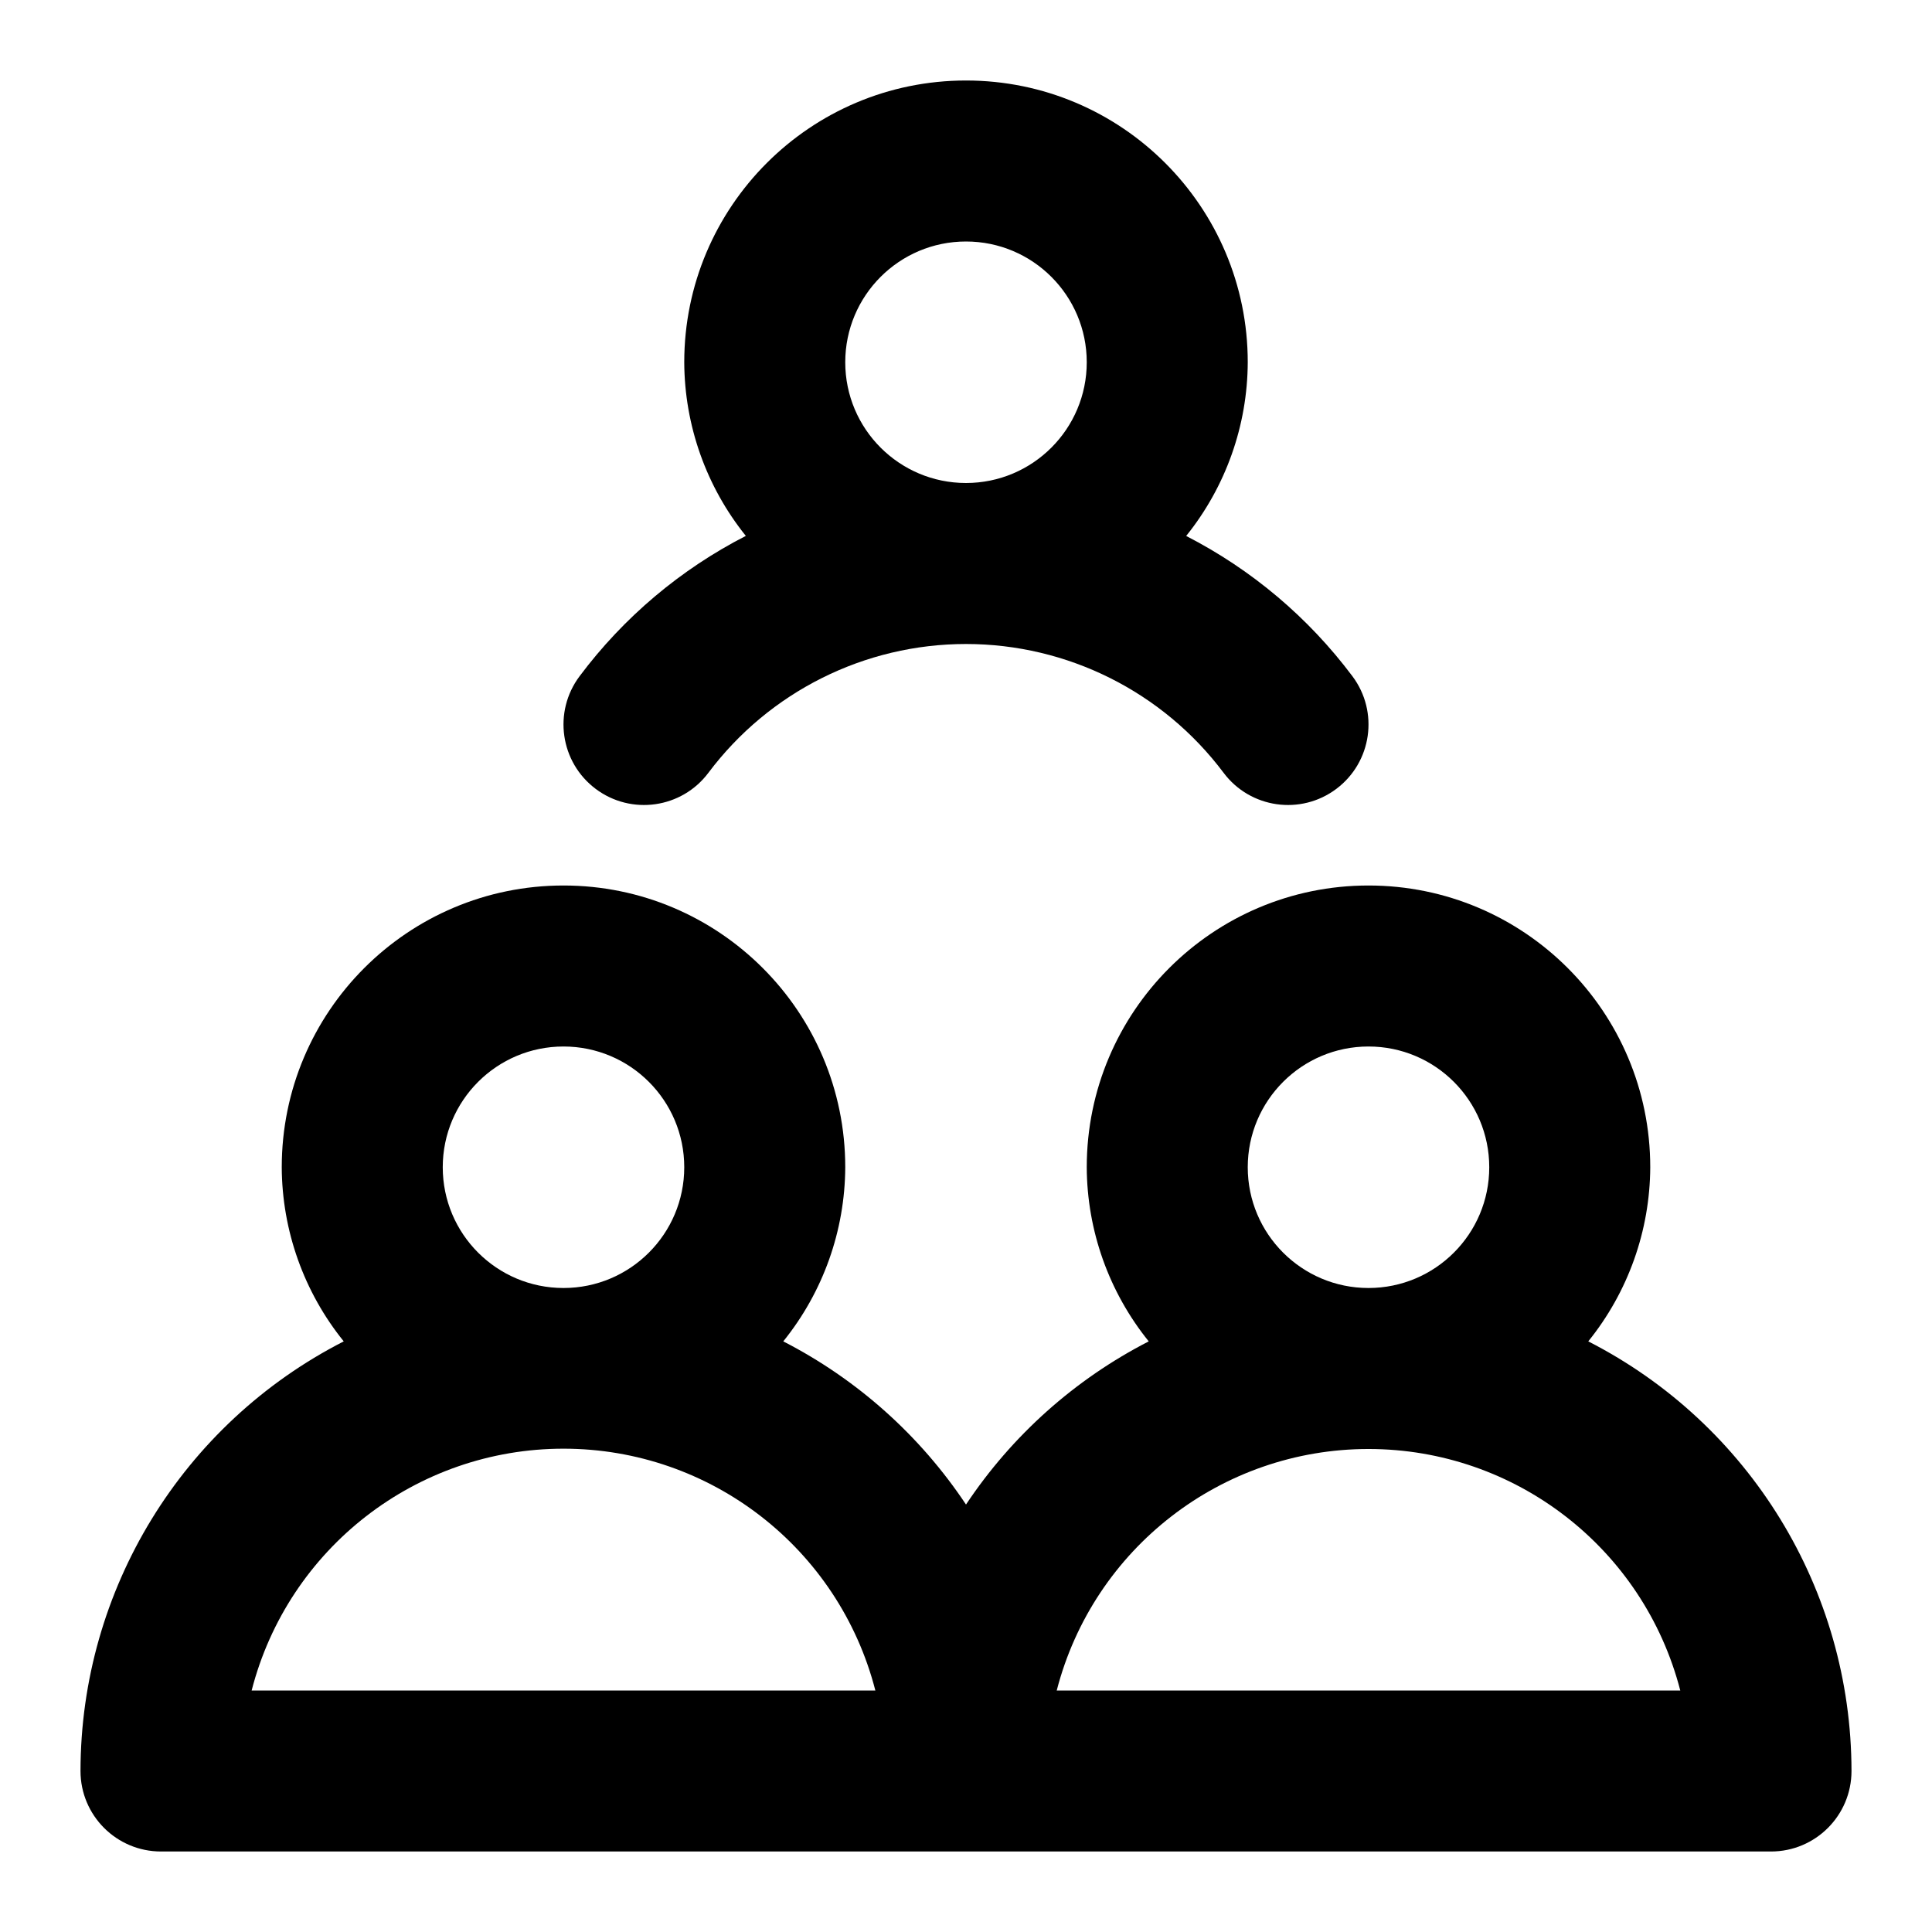
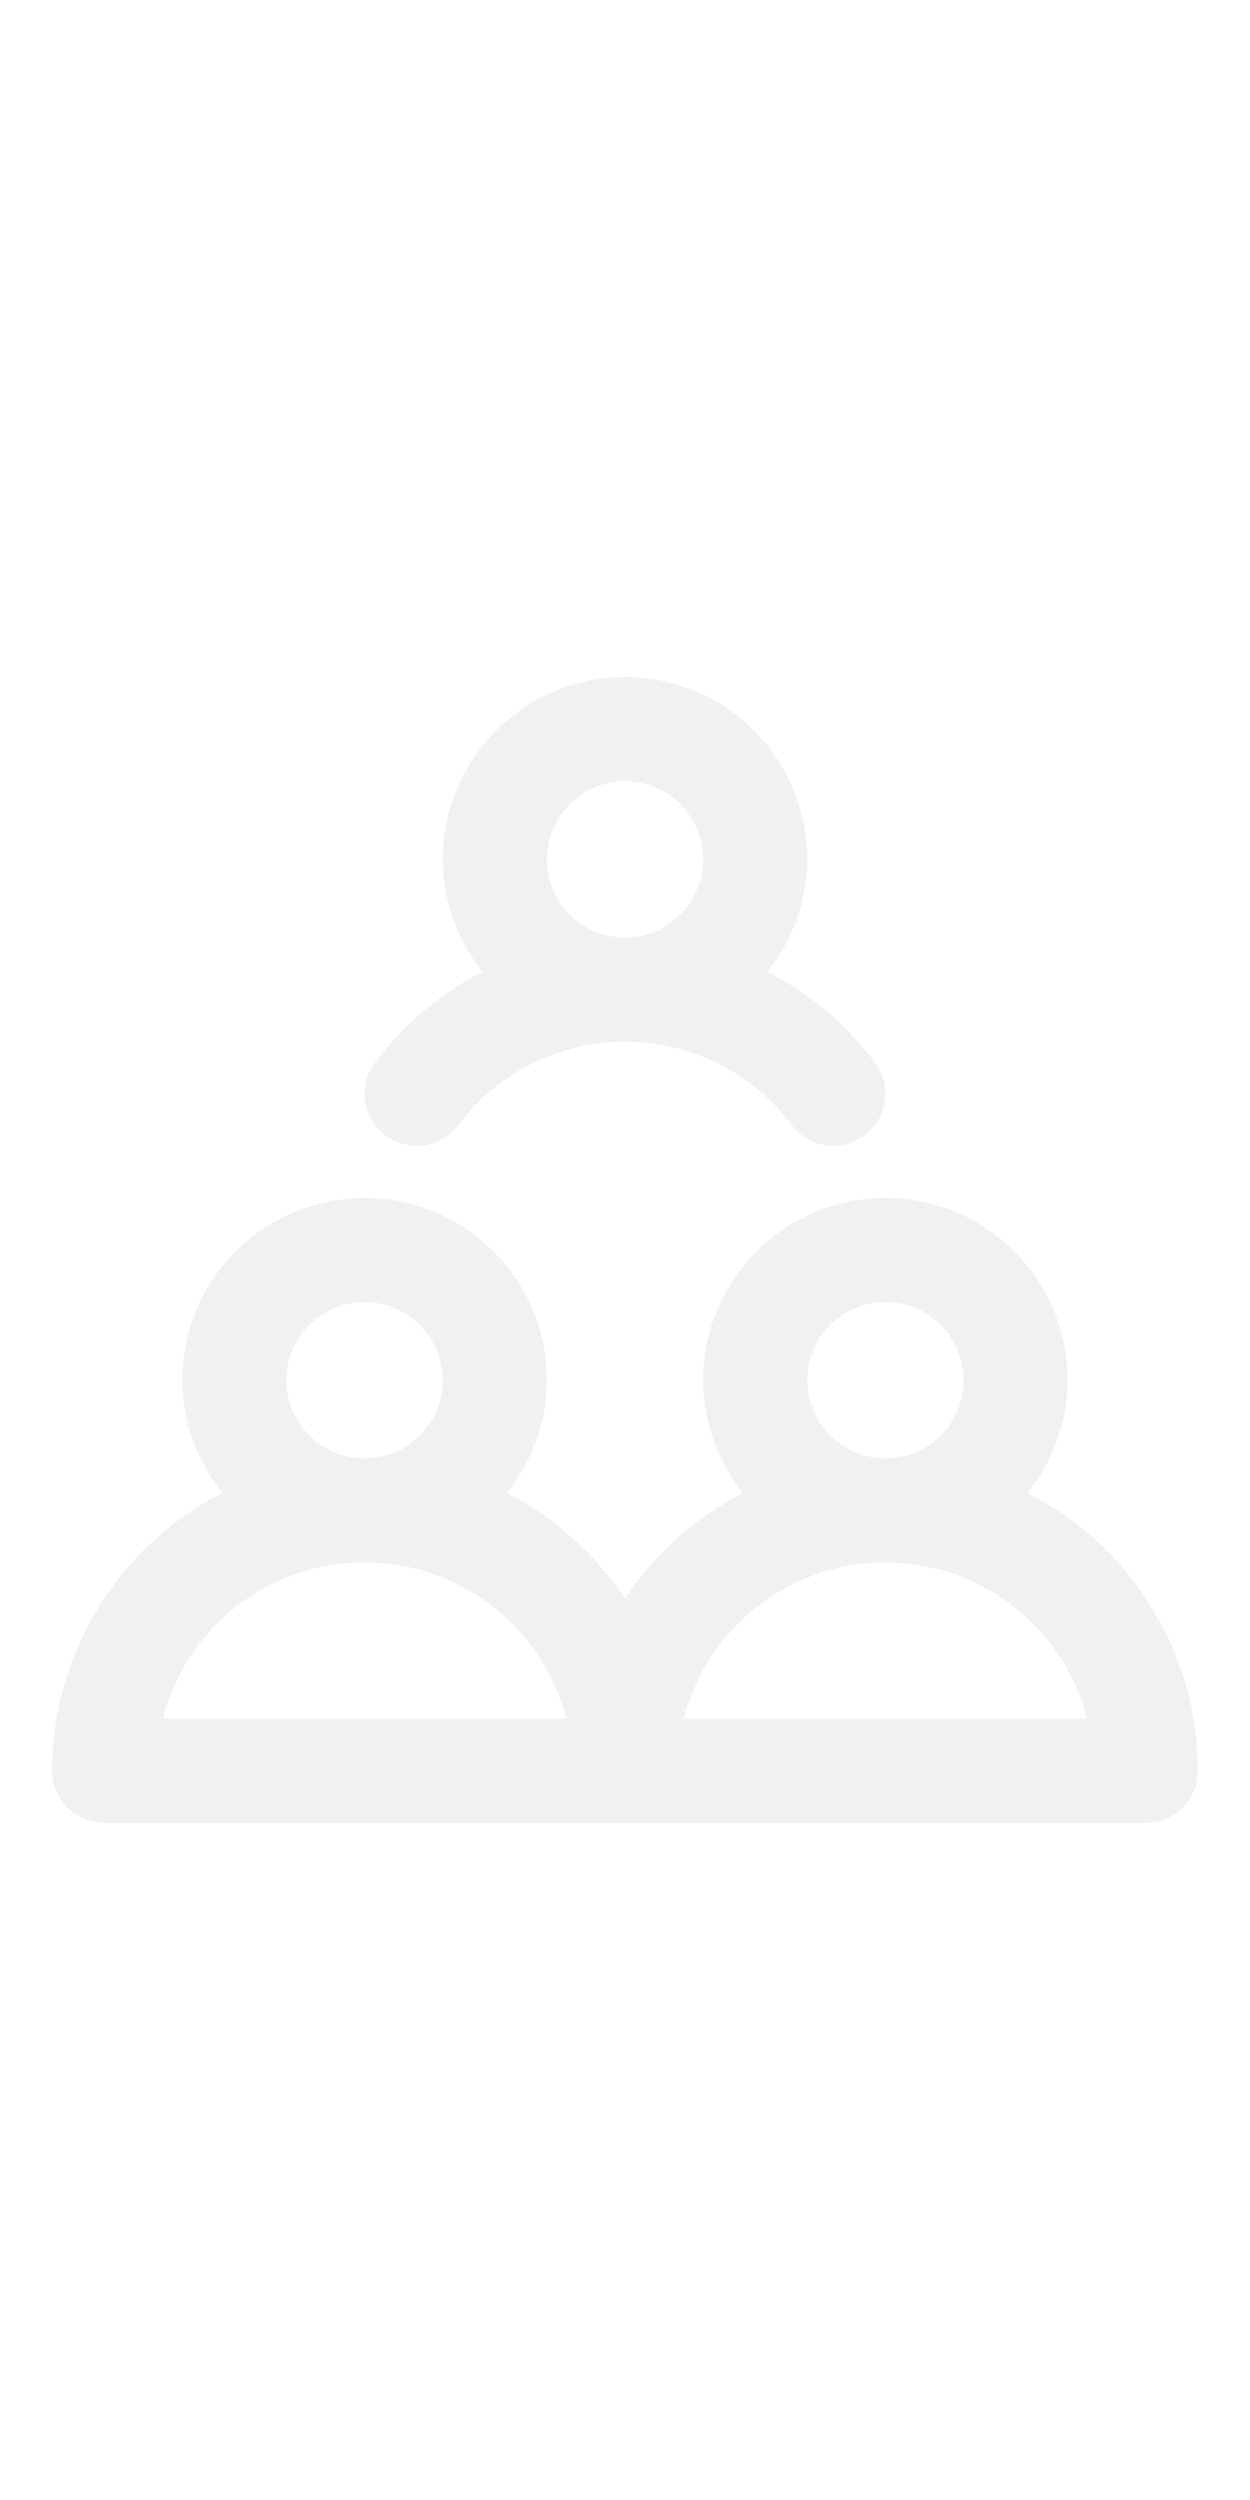
- <svg xmlns="http://www.w3.org/2000/svg" fill="#000000" width="800px" height="800px" viewBox="0 0 24 24">
+ <svg xmlns="http://www.w3.org/2000/svg" fill="#F1F1F0" width="50px" height="100px" viewBox="0 0 24 24">
  <path d="M19.73,16.663A3.467,3.467,0,0,0,20.5,14.5a3.5,3.5,0,0,0-7,0,3.467,3.467,0,0,0,.77,2.163A6.04,6.04,0,0,0,12,18.69a6.04,6.04,0,0,0-2.27-2.027A3.467,3.467,0,0,0,10.5,14.5a3.5,3.5,0,0,0-7,0,3.467,3.467,0,0,0,.77,2.163A6,6,0,0,0,1,22a1,1,0,0,0,1,1H22a1,1,0,0,0,1-1A6,6,0,0,0,19.73,16.663ZM7,13a1.5,1.5,0,1,1-1.5,1.5A1.5,1.5,0,0,1,7,13ZM3.126,21a4,4,0,0,1,7.748,0ZM17,13a1.5,1.5,0,1,1-1.5,1.5A1.5,1.5,0,0,1,17,13Zm-3.873,8a4,4,0,0,1,7.746,0ZM7.2,8.4A1,1,0,0,0,8.8,9.6a4,4,0,0,1,6.4,0,1,1,0,1,0,1.6-1.2,6,6,0,0,0-2.065-1.742A3.464,3.464,0,0,0,15.5,4.5a3.5,3.5,0,0,0-7,0,3.464,3.464,0,0,0,.765,2.157A5.994,5.994,0,0,0,7.2,8.4ZM12,3a1.5,1.5,0,1,1-1.5,1.5A1.5,1.5,0,0,1,12,3Z" />
</svg>
